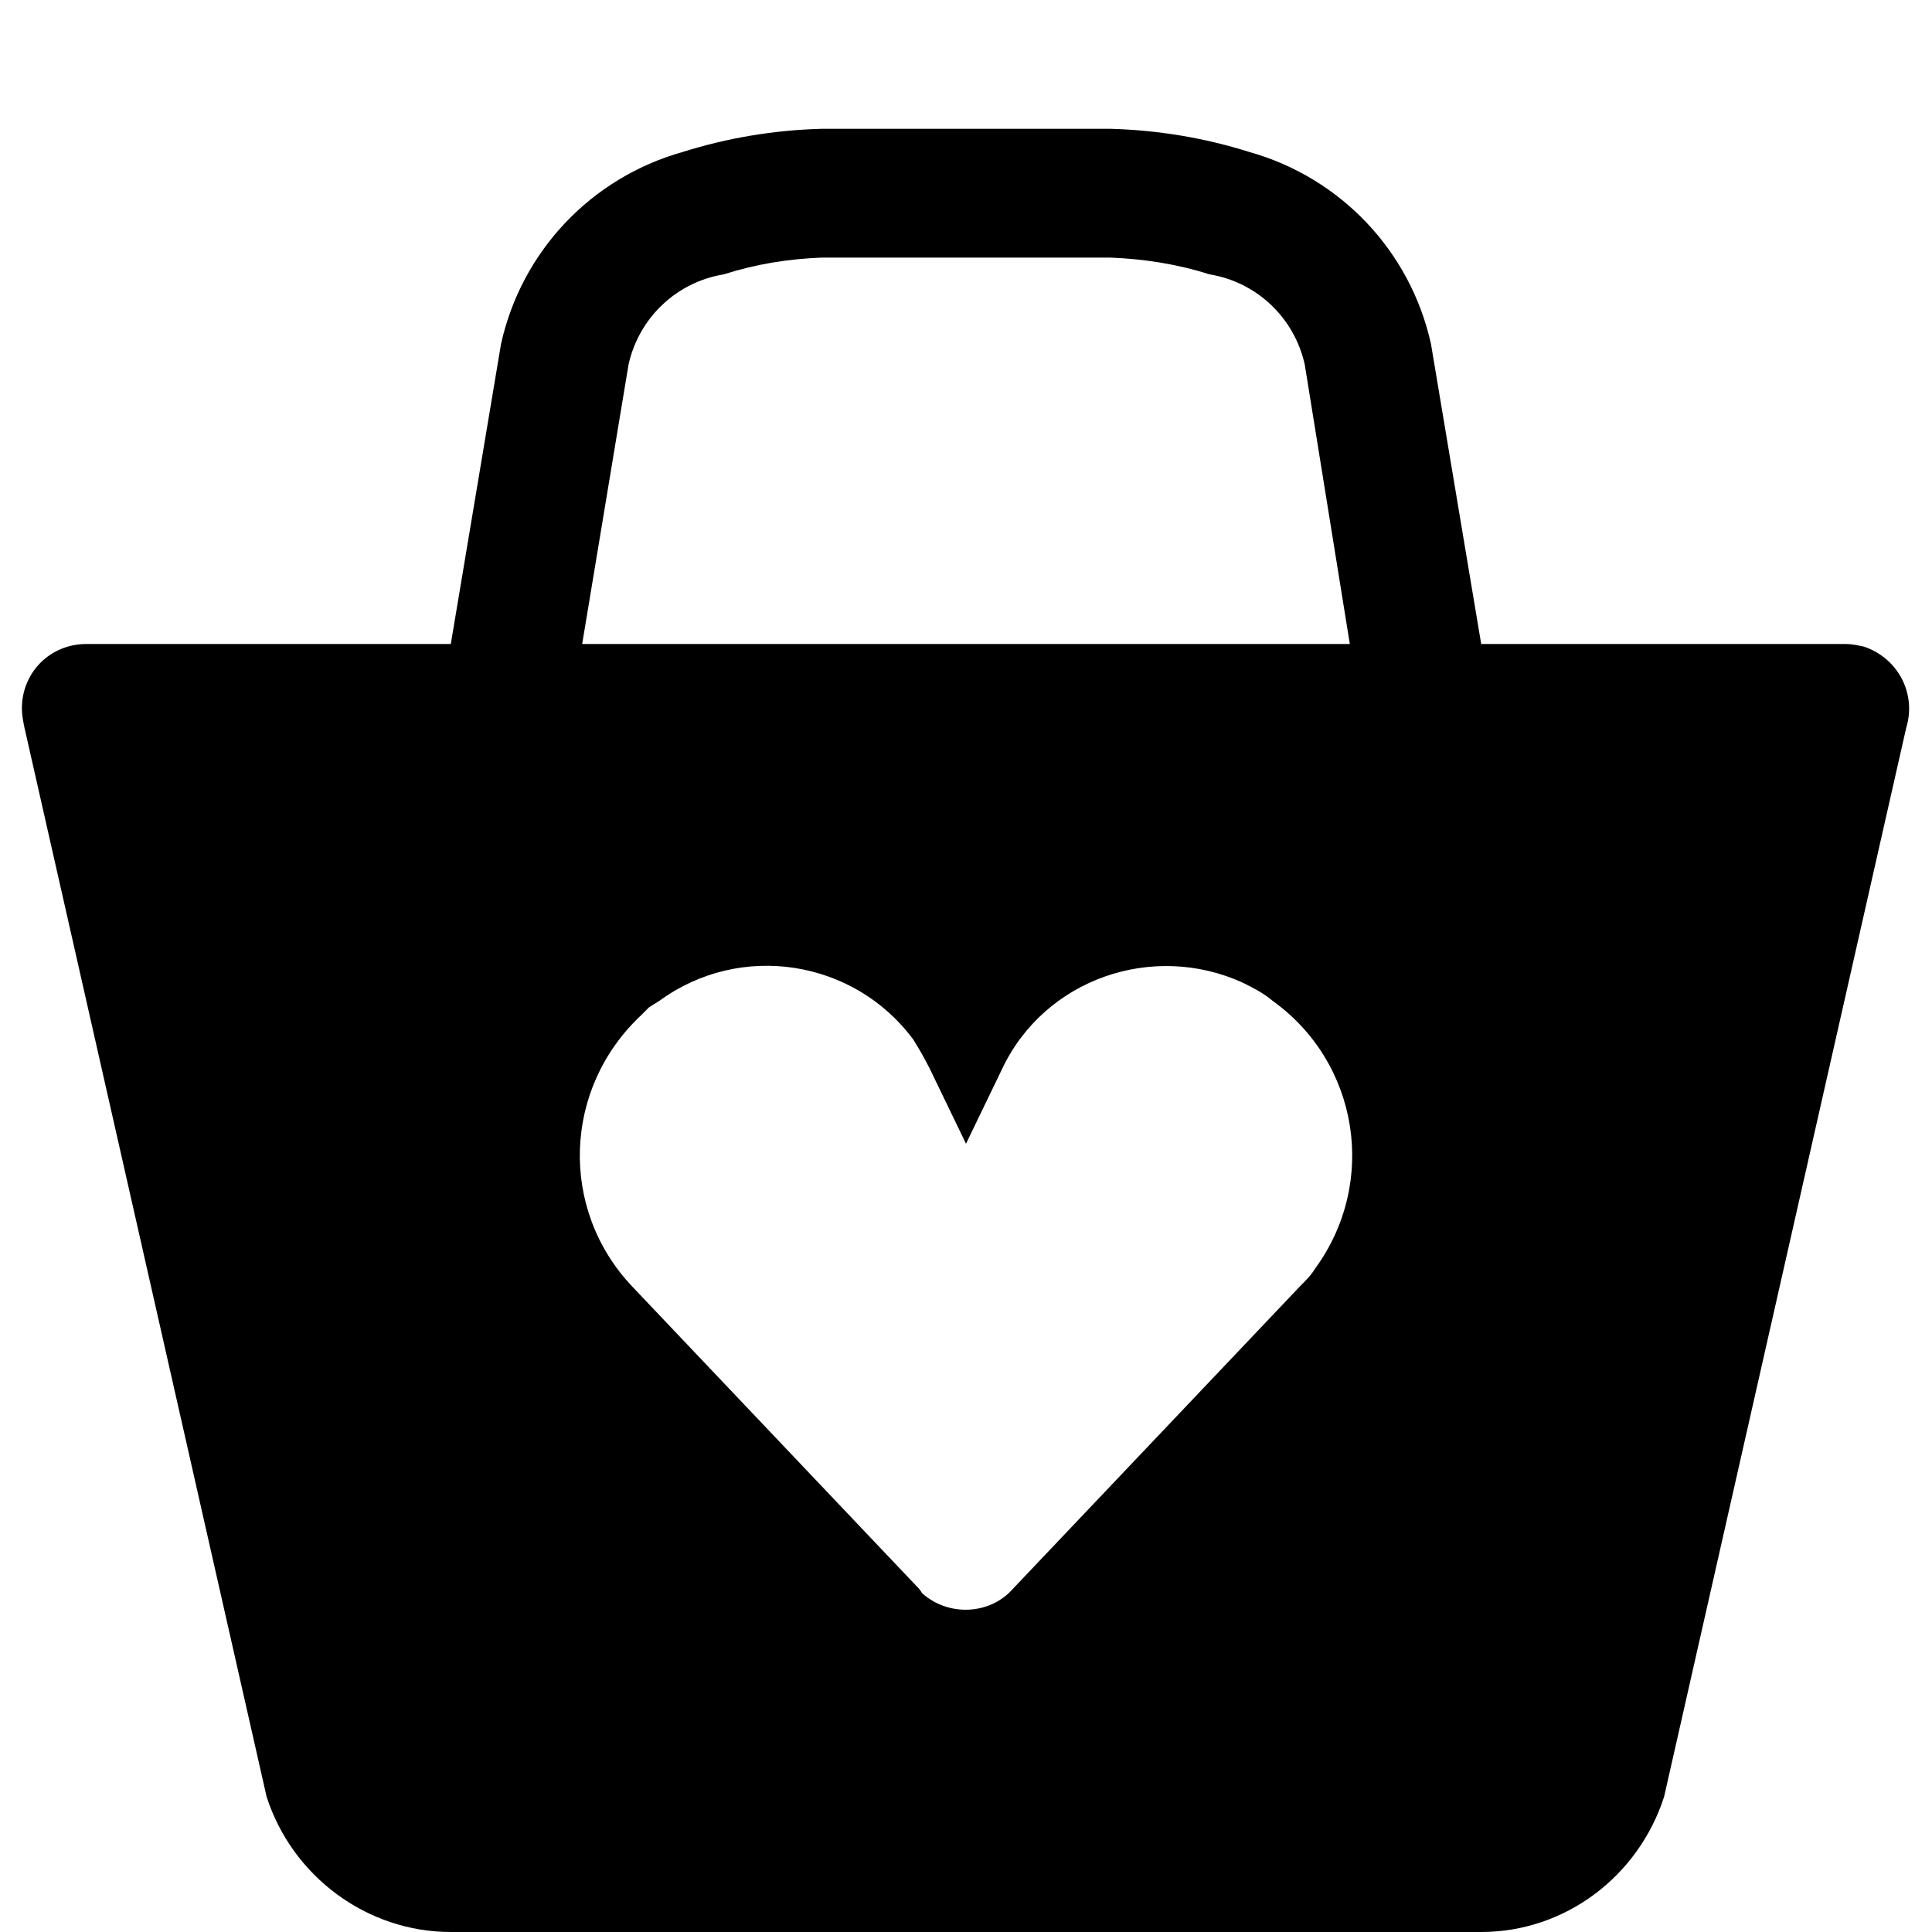
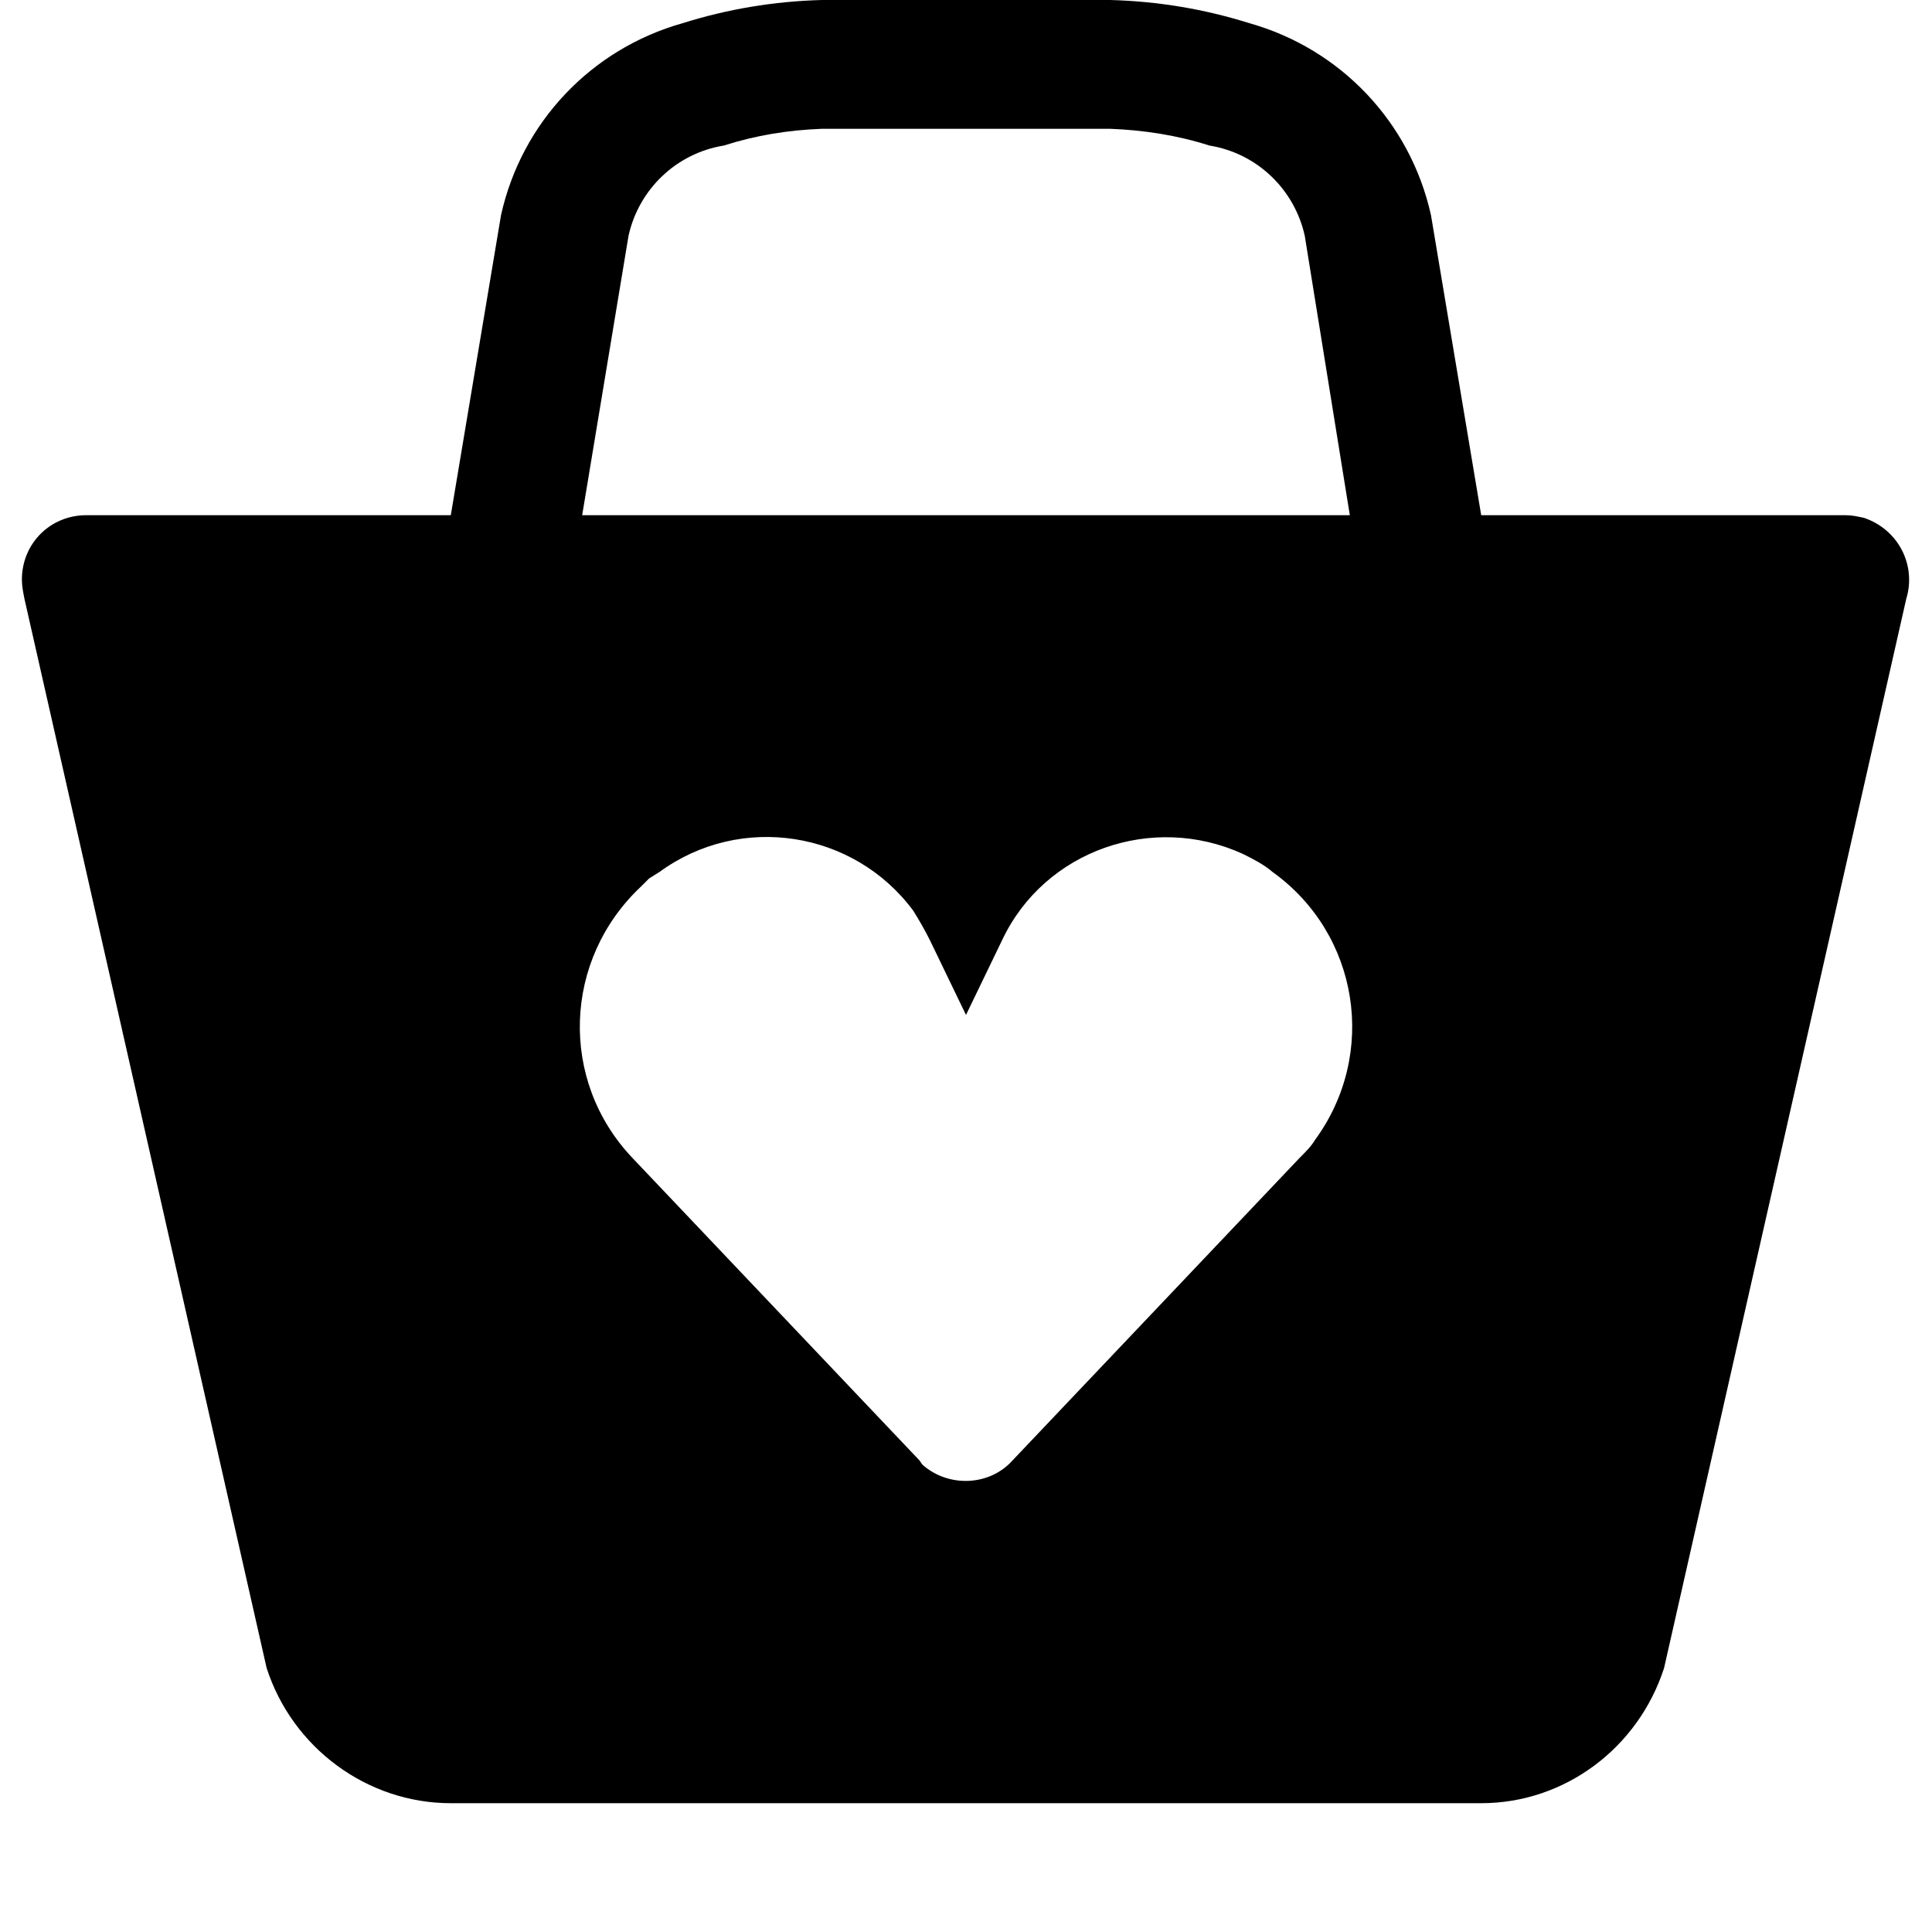
<svg xmlns="http://www.w3.org/2000/svg" viewBox="0 0 15 15">
-   <path d="M8.62 1C8.99 1.01 9.35 1.07 9.7 1.18C10.41 1.38 10.95 1.95 11.11 2.67L11.5 5L14.33 5C14.38 5 14.42 5.01 14.47 5.02C14.74 5.11 14.88 5.39 14.8 5.65L12.92 13.95C12.72 14.57 12.15 15 11.5 15L3.5 15C2.85 15 2.27 14.57 2.07 13.95L0.19 5.65C0.18 5.6 0.17 5.55 0.17 5.5C0.17 5.22 0.39 5 0.67 5L3.5 5L3.89 2.67C4.05 1.95 4.59 1.38 5.3 1.18C5.65 1.07 6.01 1.01 6.38 1ZM7.09 8.07C6.63 7.45 5.75 7.31 5.12 7.77L5.04 7.82L4.98 7.88C4.37 8.45 4.34 9.39 4.91 9.99L7.14 12.34L7.16 12.37C7.36 12.55 7.68 12.54 7.86 12.34L10.09 9.99C10.14 9.94 10.18 9.9 10.21 9.85C10.7 9.18 10.55 8.25 9.88 7.77C9.81 7.71 9.73 7.67 9.65 7.63C8.95 7.31 8.11 7.6 7.78 8.3L7.5 8.88L7.22 8.3C7.18 8.22 7.14 8.15 7.09 8.07ZM8.62 2L6.38 2C6.12 2.01 5.87 2.05 5.62 2.13C5.25 2.19 4.96 2.47 4.88 2.83L4.52 5L10.48 5L10.13 2.83C10.05 2.47 9.76 2.19 9.39 2.13C9.14 2.05 8.88 2.01 8.62 2Z" />
+   <path d="M8.62 0C8.99 0.01 9.35 0.07 9.7 0.18C10.41 0.38 10.95 0.95 11.11 1.67L11.5 4L14.33 4C14.38 4 14.42 4.01 14.47 4.02C14.74 4.11 14.88 4.39 14.8 4.65L12.92 12.95C12.72 13.57 12.15 14 11.5 14L3.5 14C2.85 14 2.27 13.57 2.07 12.95L0.19 4.65C0.18 4.6 0.17 4.55 0.17 4.5C0.17 4.22 0.39 4 0.67 4L3.5 4L3.89 1.67C4.05 0.95 4.59 0.38 5.3 0.18C5.65 0.07 6.01 0.01 6.38 0L8.62 0ZM7.09 7.07C6.63 6.45 5.75 6.31 5.12 6.77L5.04 6.82L4.98 6.88C4.37 7.45 4.34 8.39 4.91 8.99L7.14 11.34L7.16 11.37C7.36 11.55 7.68 11.54 7.86 11.34L10.09 8.99C10.14 8.94 10.18 8.9 10.21 8.85C10.7 8.18 10.55 7.25 9.88 6.77C9.81 6.71 9.73 6.67 9.65 6.63C8.95 6.31 8.11 6.6 7.78 7.3L7.5 7.88L7.22 7.3C7.18 7.22 7.14 7.15 7.09 7.07ZM8.62 1L6.38 1C6.12 1.01 5.87 1.05 5.62 1.13C5.25 1.19 4.96 1.47 4.88 1.83L4.52 4L10.48 4L10.13 1.83C10.05 1.47 9.76 1.19 9.39 1.13C9.14 1.05 8.88 1.01 8.62 1Z" />
</svg>
